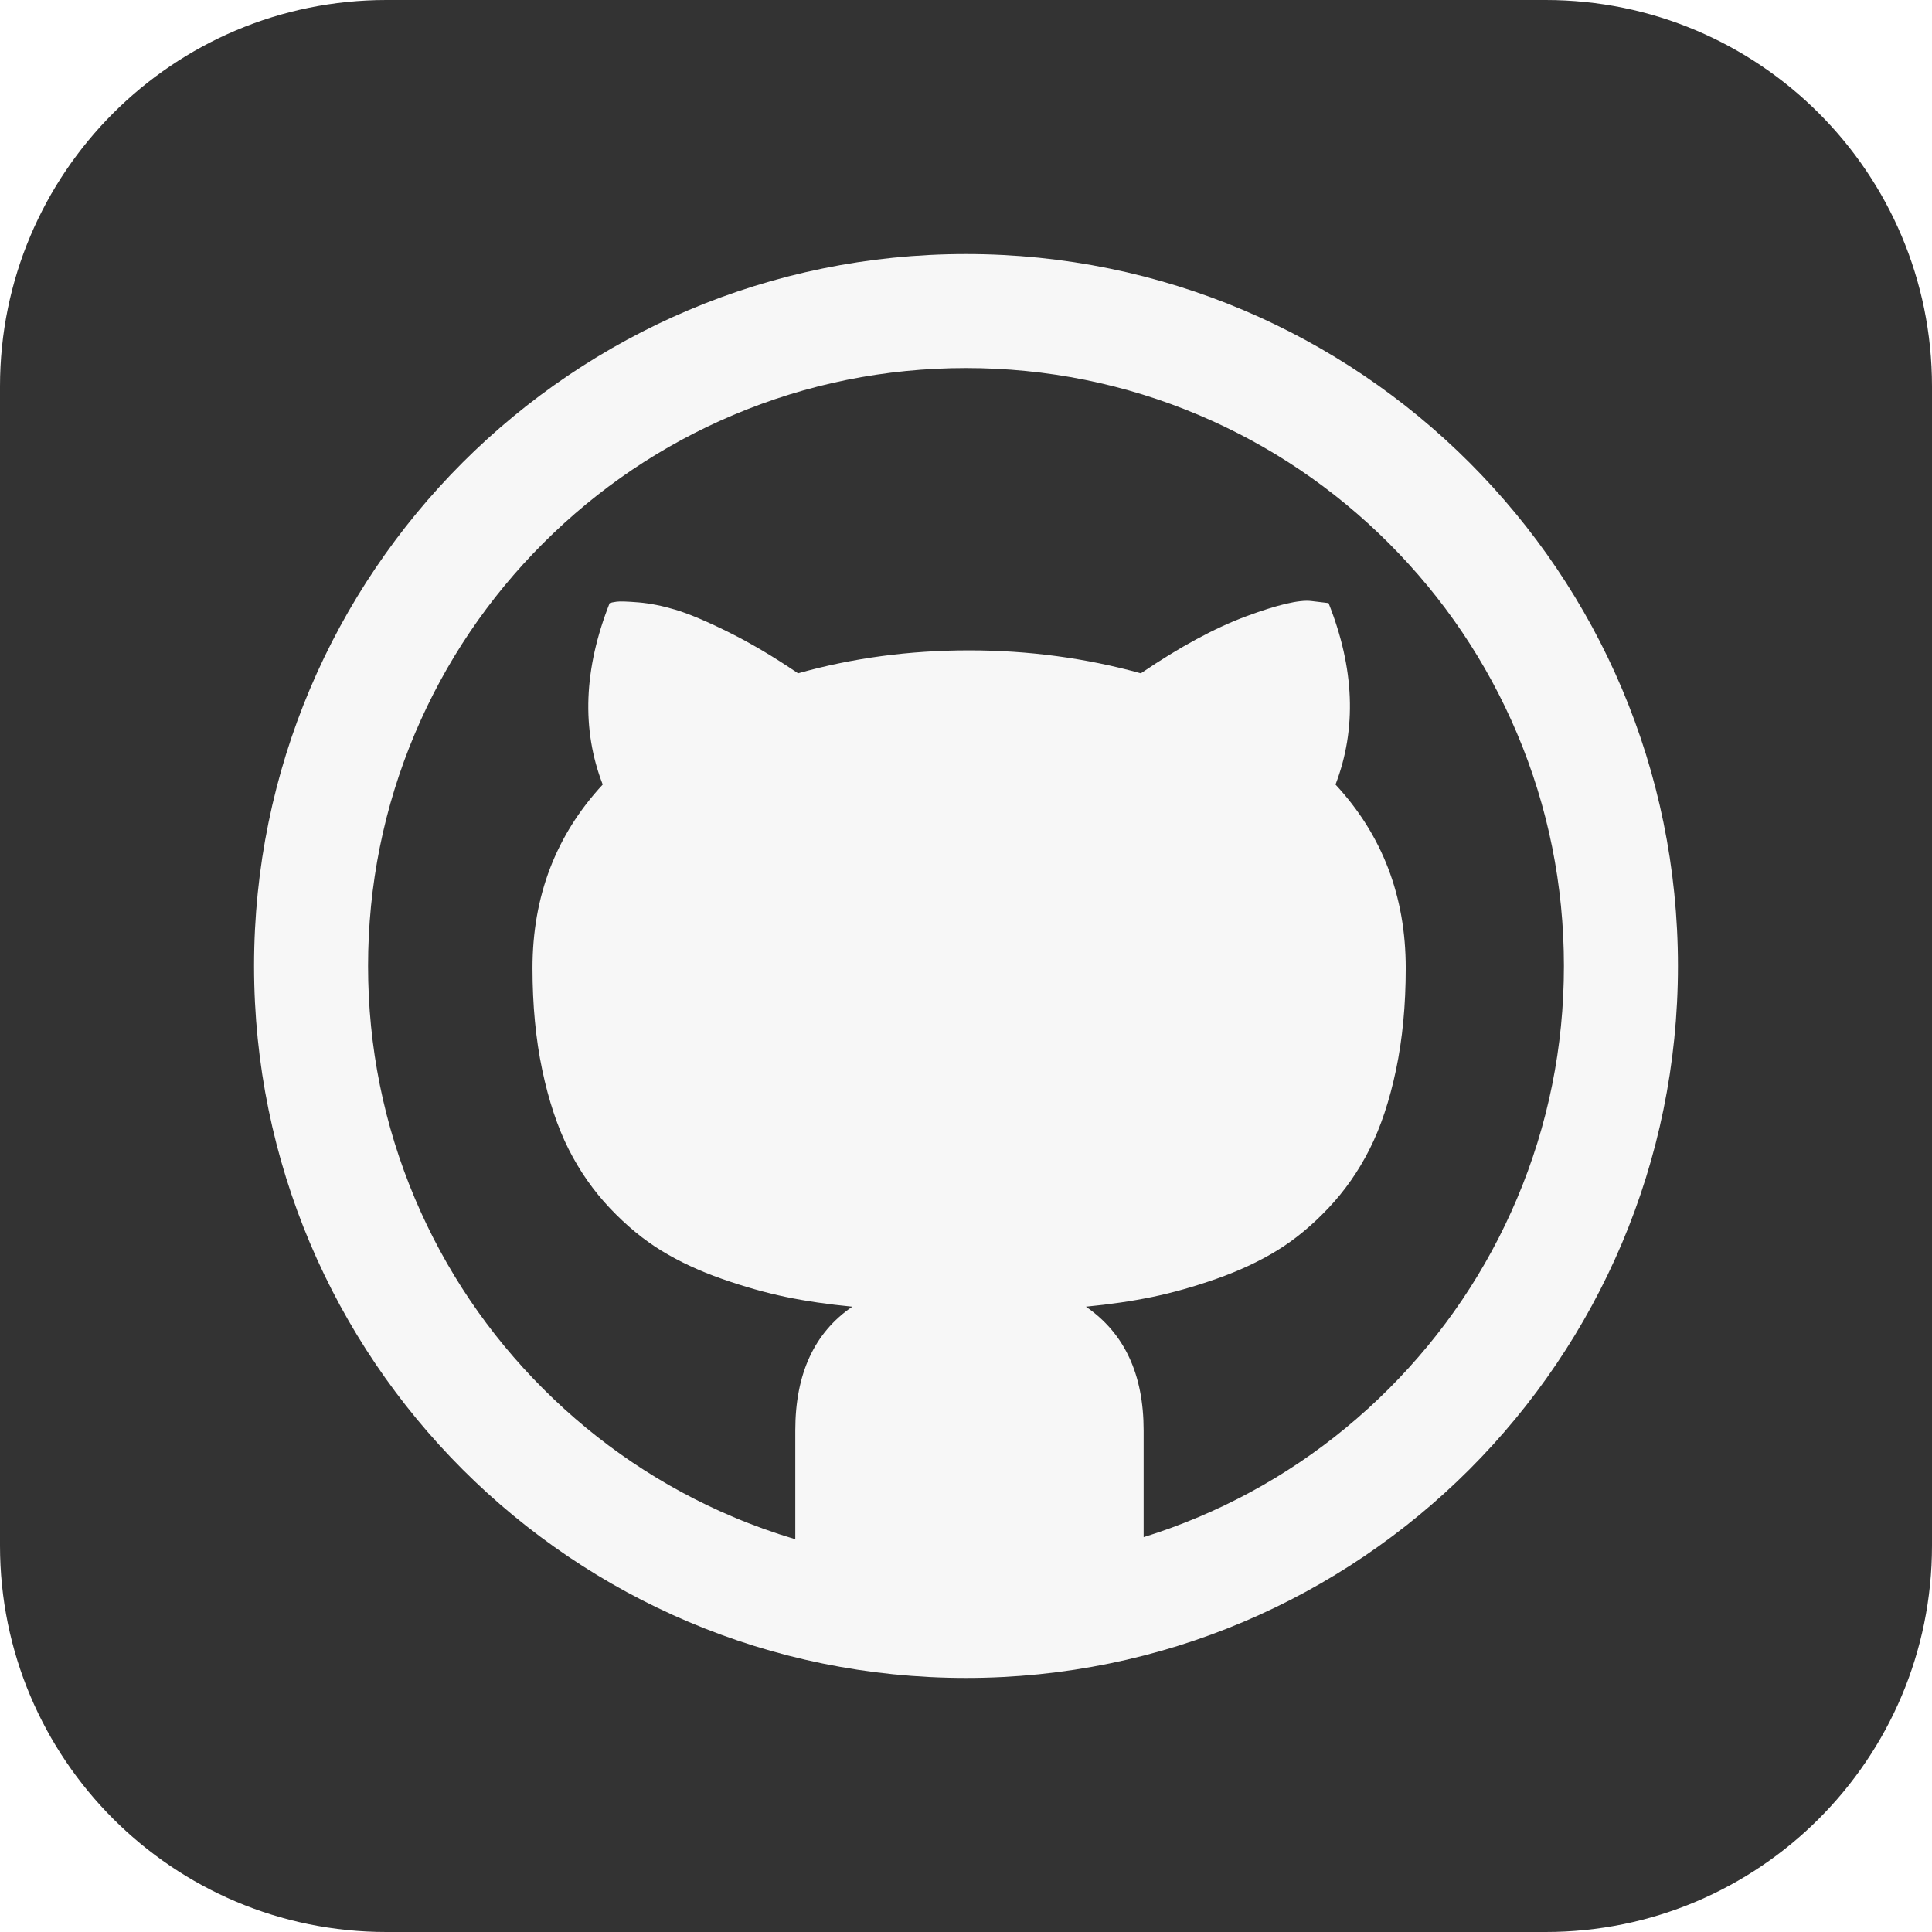
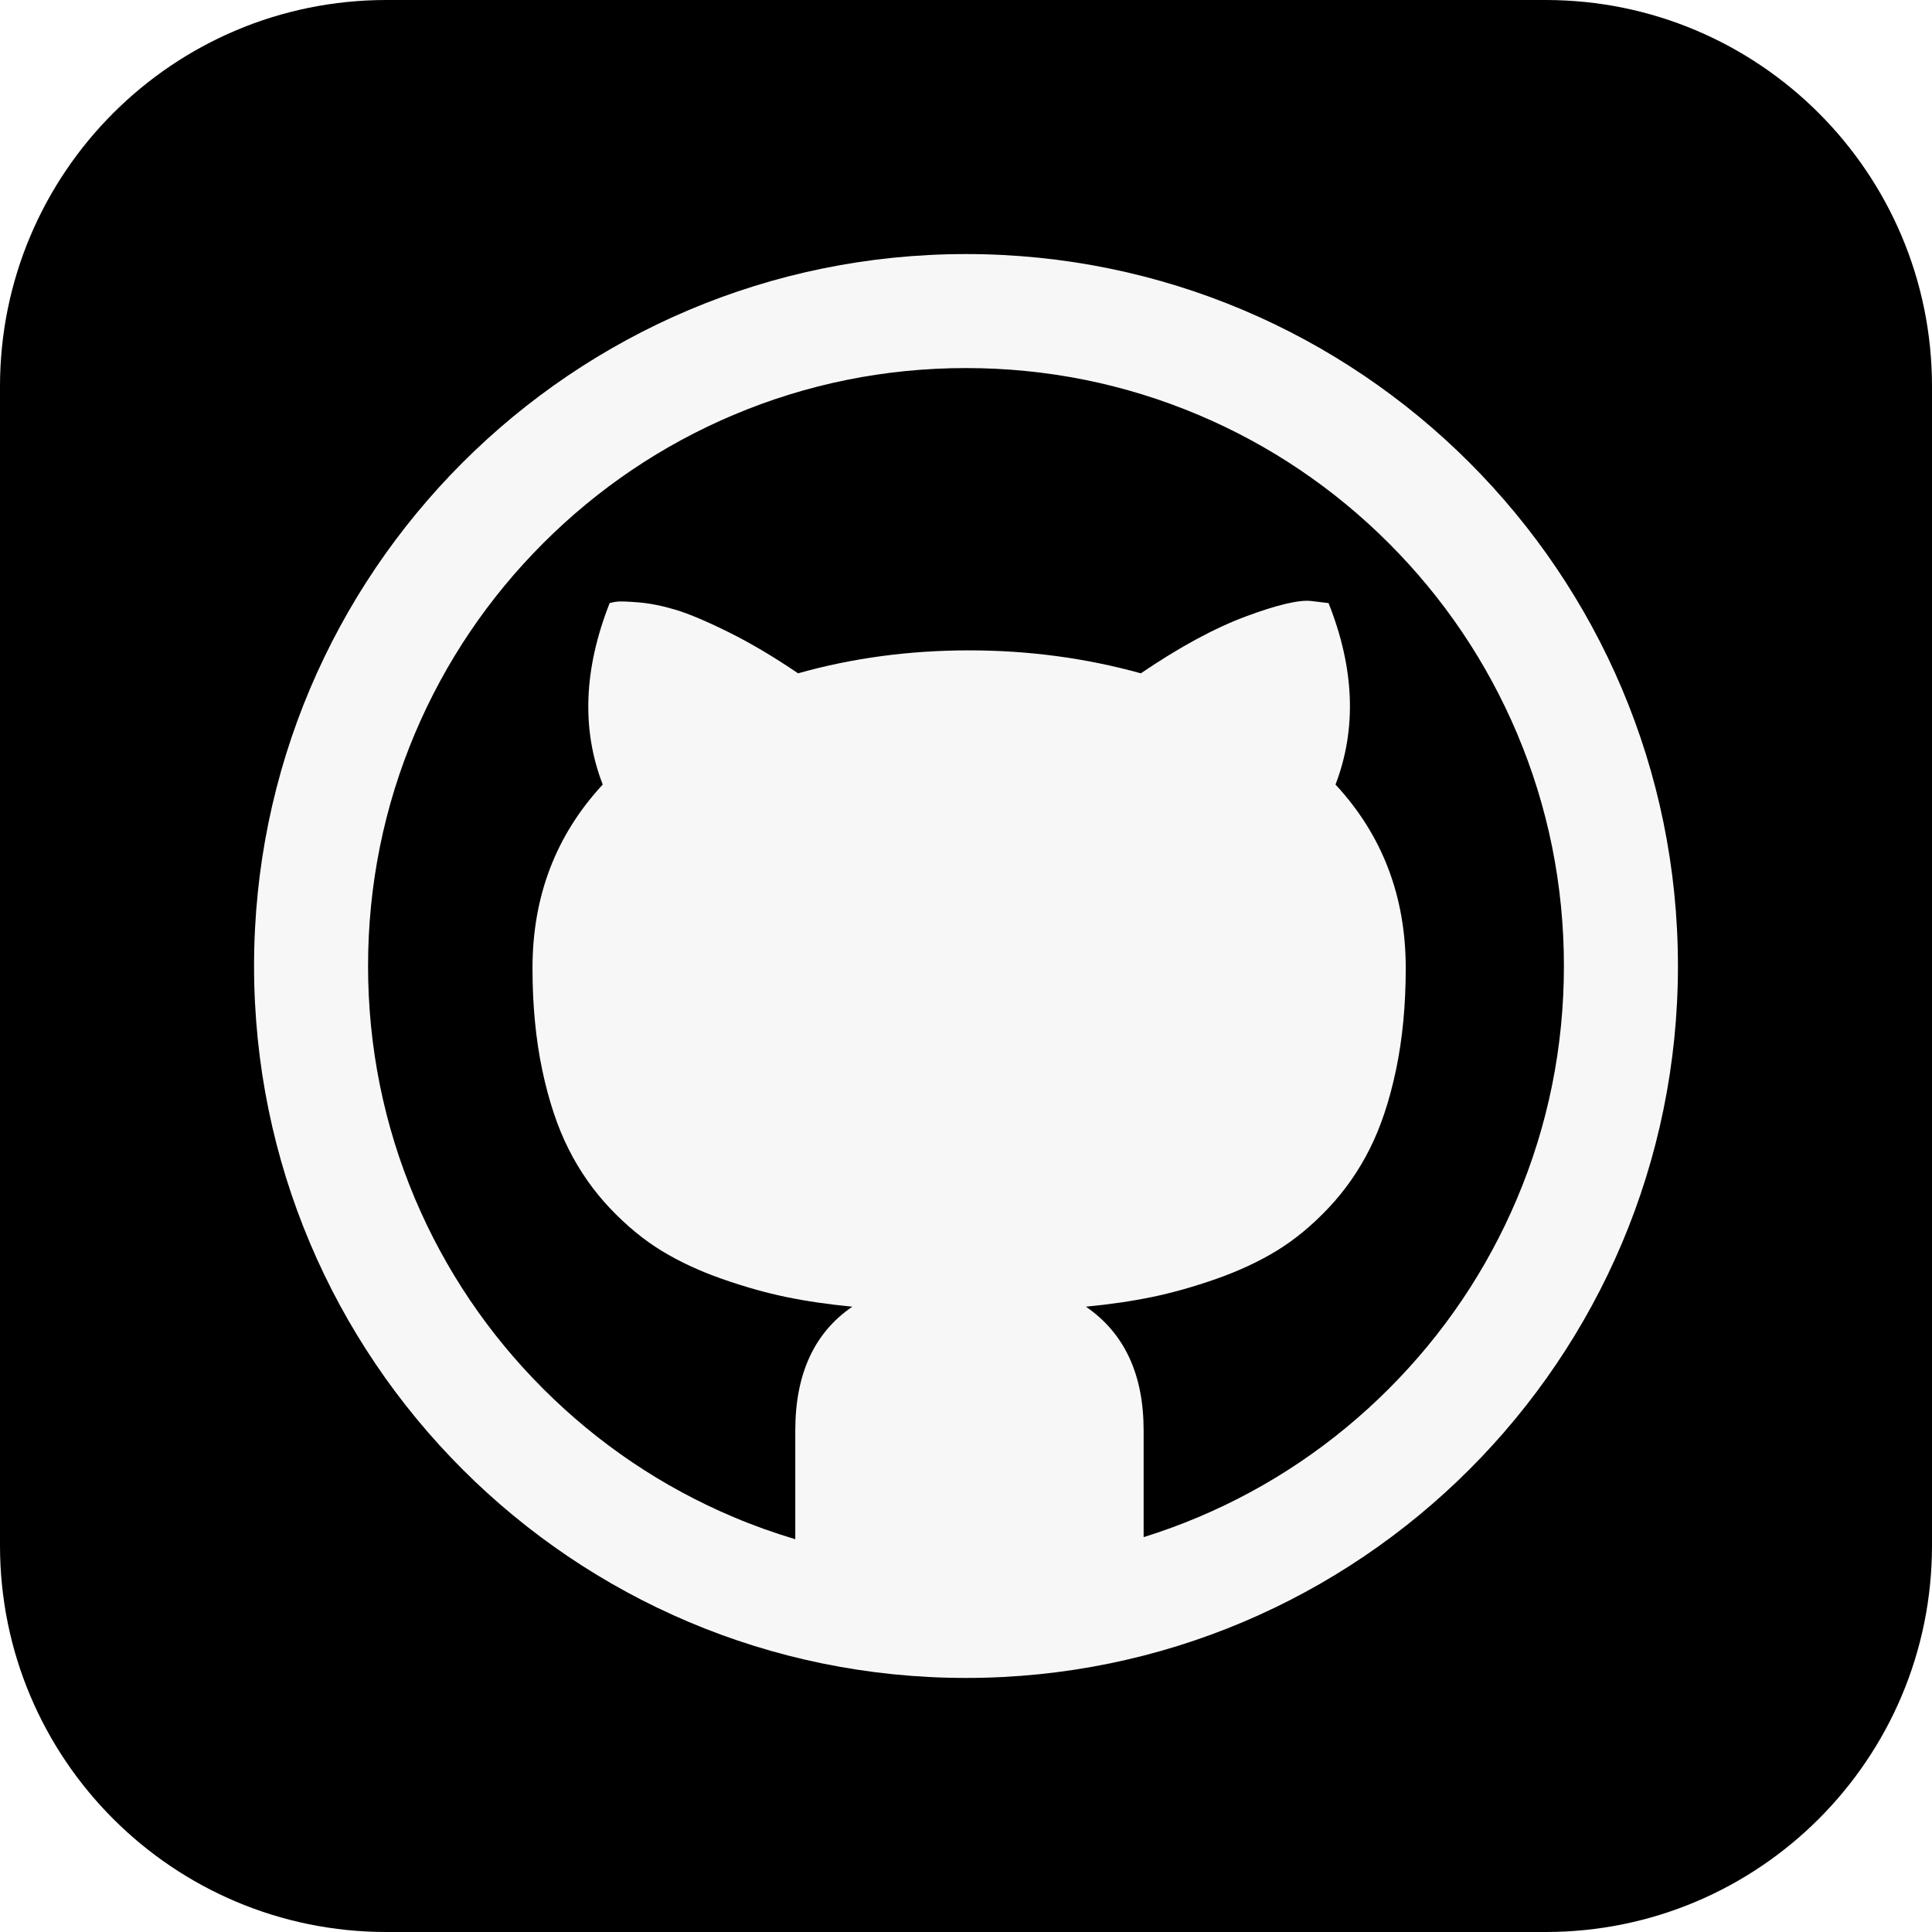
<svg xmlns="http://www.w3.org/2000/svg" version="1.1" x="0" y="0" width="100" height="100" viewBox="0, 0, 100, 100">
  <g id="Layer_1">
-     <path d="M20,0 L80,0 C91.046,0 100,8.954 100,20 L100,80 C100,91.046 91.046,100 80,100 L20,100 C8.954,100 0,91.046 0,80 L0,20 C0,8.954 8.954,0 20,0 z" fill="#333333" />
+     <path d="M20,0 L80,0 C91.046,0 100,8.954 100,20 L100,80 C100,91.046 91.046,100 80,100 L20,100 C8.954,100 0,91.046 0,80 L0,20 C0,8.954 8.954,0 20,0 z" fill="black" />
    <path d="M50,13.15 C29.648,13.15 13.15,29.648 13.15,50 C13.15,70.352 29.648,86.85 50,86.85 C70.352,86.85 86.85,70.352 86.85,50 C86.85,29.648 70.352,13.15 50,13.15 z M71.884,71.884 C69.039,74.728 65.729,76.96 62.045,78.519 C61.108,78.914 60.158,79.263 59.194,79.562 L59.194,74.039 C59.194,71.136 58.199,69.001 56.207,67.634 C57.455,67.514 58.6,67.346 59.644,67.13 C60.688,66.914 61.791,66.602 62.955,66.194 C64.118,65.785 65.162,65.3 66.085,64.736 C67.009,64.172 67.897,63.44 68.748,62.541 C69.6,61.642 70.314,60.622 70.889,59.482 C71.465,58.343 71.921,56.975 72.257,55.38 C72.592,53.785 72.761,52.028 72.761,50.108 C72.761,46.389 71.549,43.223 69.126,40.608 C70.229,37.729 70.11,34.598 68.766,31.216 L67.866,31.108 C67.243,31.036 66.121,31.3 64.502,31.9 C62.882,32.5 61.065,33.483 59.05,34.851 C56.195,34.059 53.232,33.663 50.161,33.663 C47.066,33.663 44.115,34.059 41.308,34.851 C40.037,33.987 38.831,33.274 37.691,32.71 C36.552,32.146 35.641,31.762 34.956,31.558 C34.273,31.354 33.637,31.228 33.049,31.179 C32.461,31.131 32.083,31.12 31.916,31.143 C31.748,31.167 31.628,31.191 31.556,31.216 C30.212,34.622 30.093,37.754 31.197,40.608 C28.774,43.223 27.562,46.389 27.562,50.108 C27.562,52.028 27.73,53.785 28.066,55.38 C28.402,56.975 28.858,58.343 29.433,59.482 C30.008,60.622 30.723,61.642 31.574,62.541 C32.426,63.44 33.314,64.172 34.237,64.736 C35.161,65.301 36.205,65.786 37.368,66.194 C38.531,66.602 39.635,66.913 40.678,67.13 C41.722,67.346 42.868,67.514 44.115,67.634 C42.148,68.978 41.164,71.113 41.164,74.039 L41.164,79.67 C40.078,79.346 39.007,78.964 37.955,78.519 C34.27,76.96 30.96,74.728 28.116,71.884 C25.271,69.039 23.039,65.729 21.48,62.045 C19.869,58.233 19.051,54.181 19.051,50 C19.051,45.819 19.869,41.767 21.481,37.955 C23.04,34.271 25.272,30.961 28.116,28.116 C30.961,25.272 34.271,23.04 37.955,21.481 C41.767,19.869 45.819,19.051 50,19.051 C54.181,19.051 58.233,19.869 62.045,21.481 C65.73,23.04 69.039,25.272 71.884,28.116 C74.728,30.961 76.96,34.271 78.519,37.955 C80.131,41.767 80.948,45.819 80.948,50 C80.948,54.181 80.131,58.233 78.518,62.045 C76.959,65.729 74.727,69.039 71.884,71.884 L71.884,71.884 z" fill="#F7F7F7" />
  </g>
</svg>
